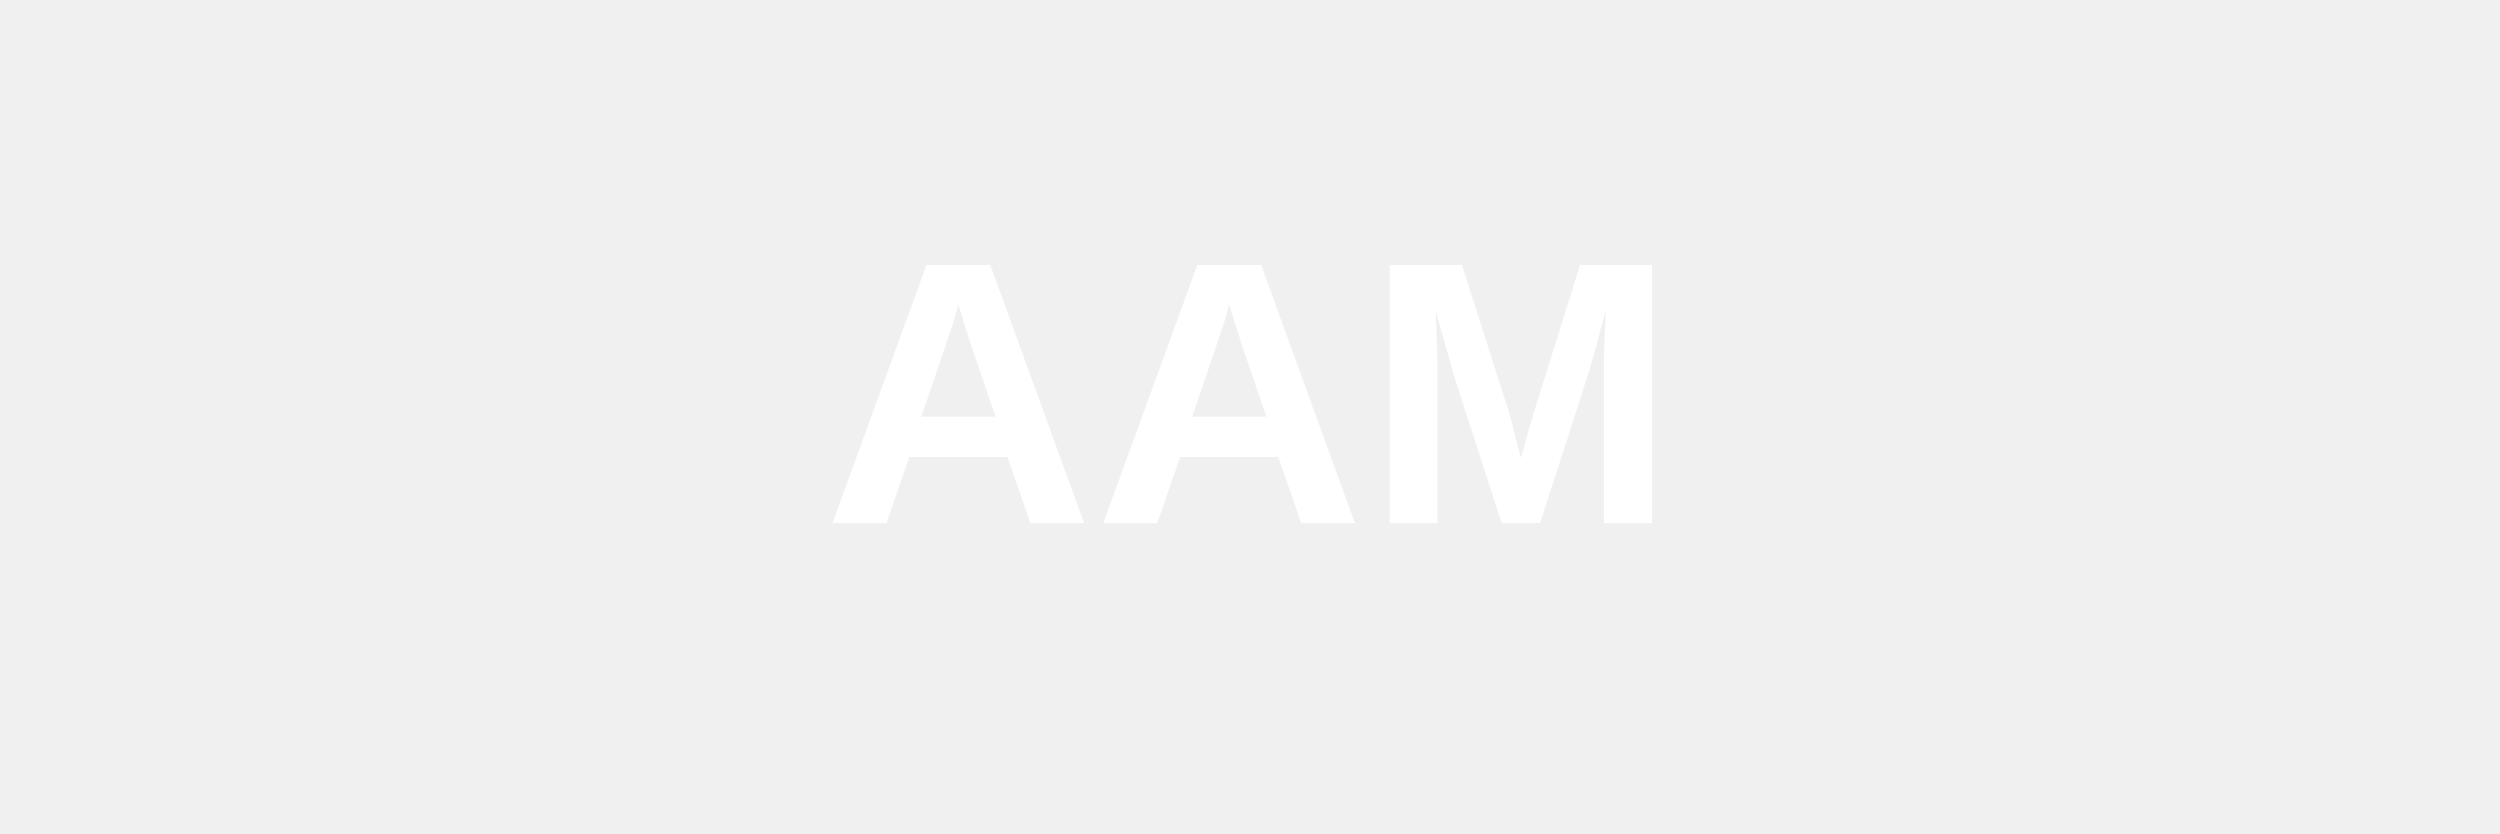
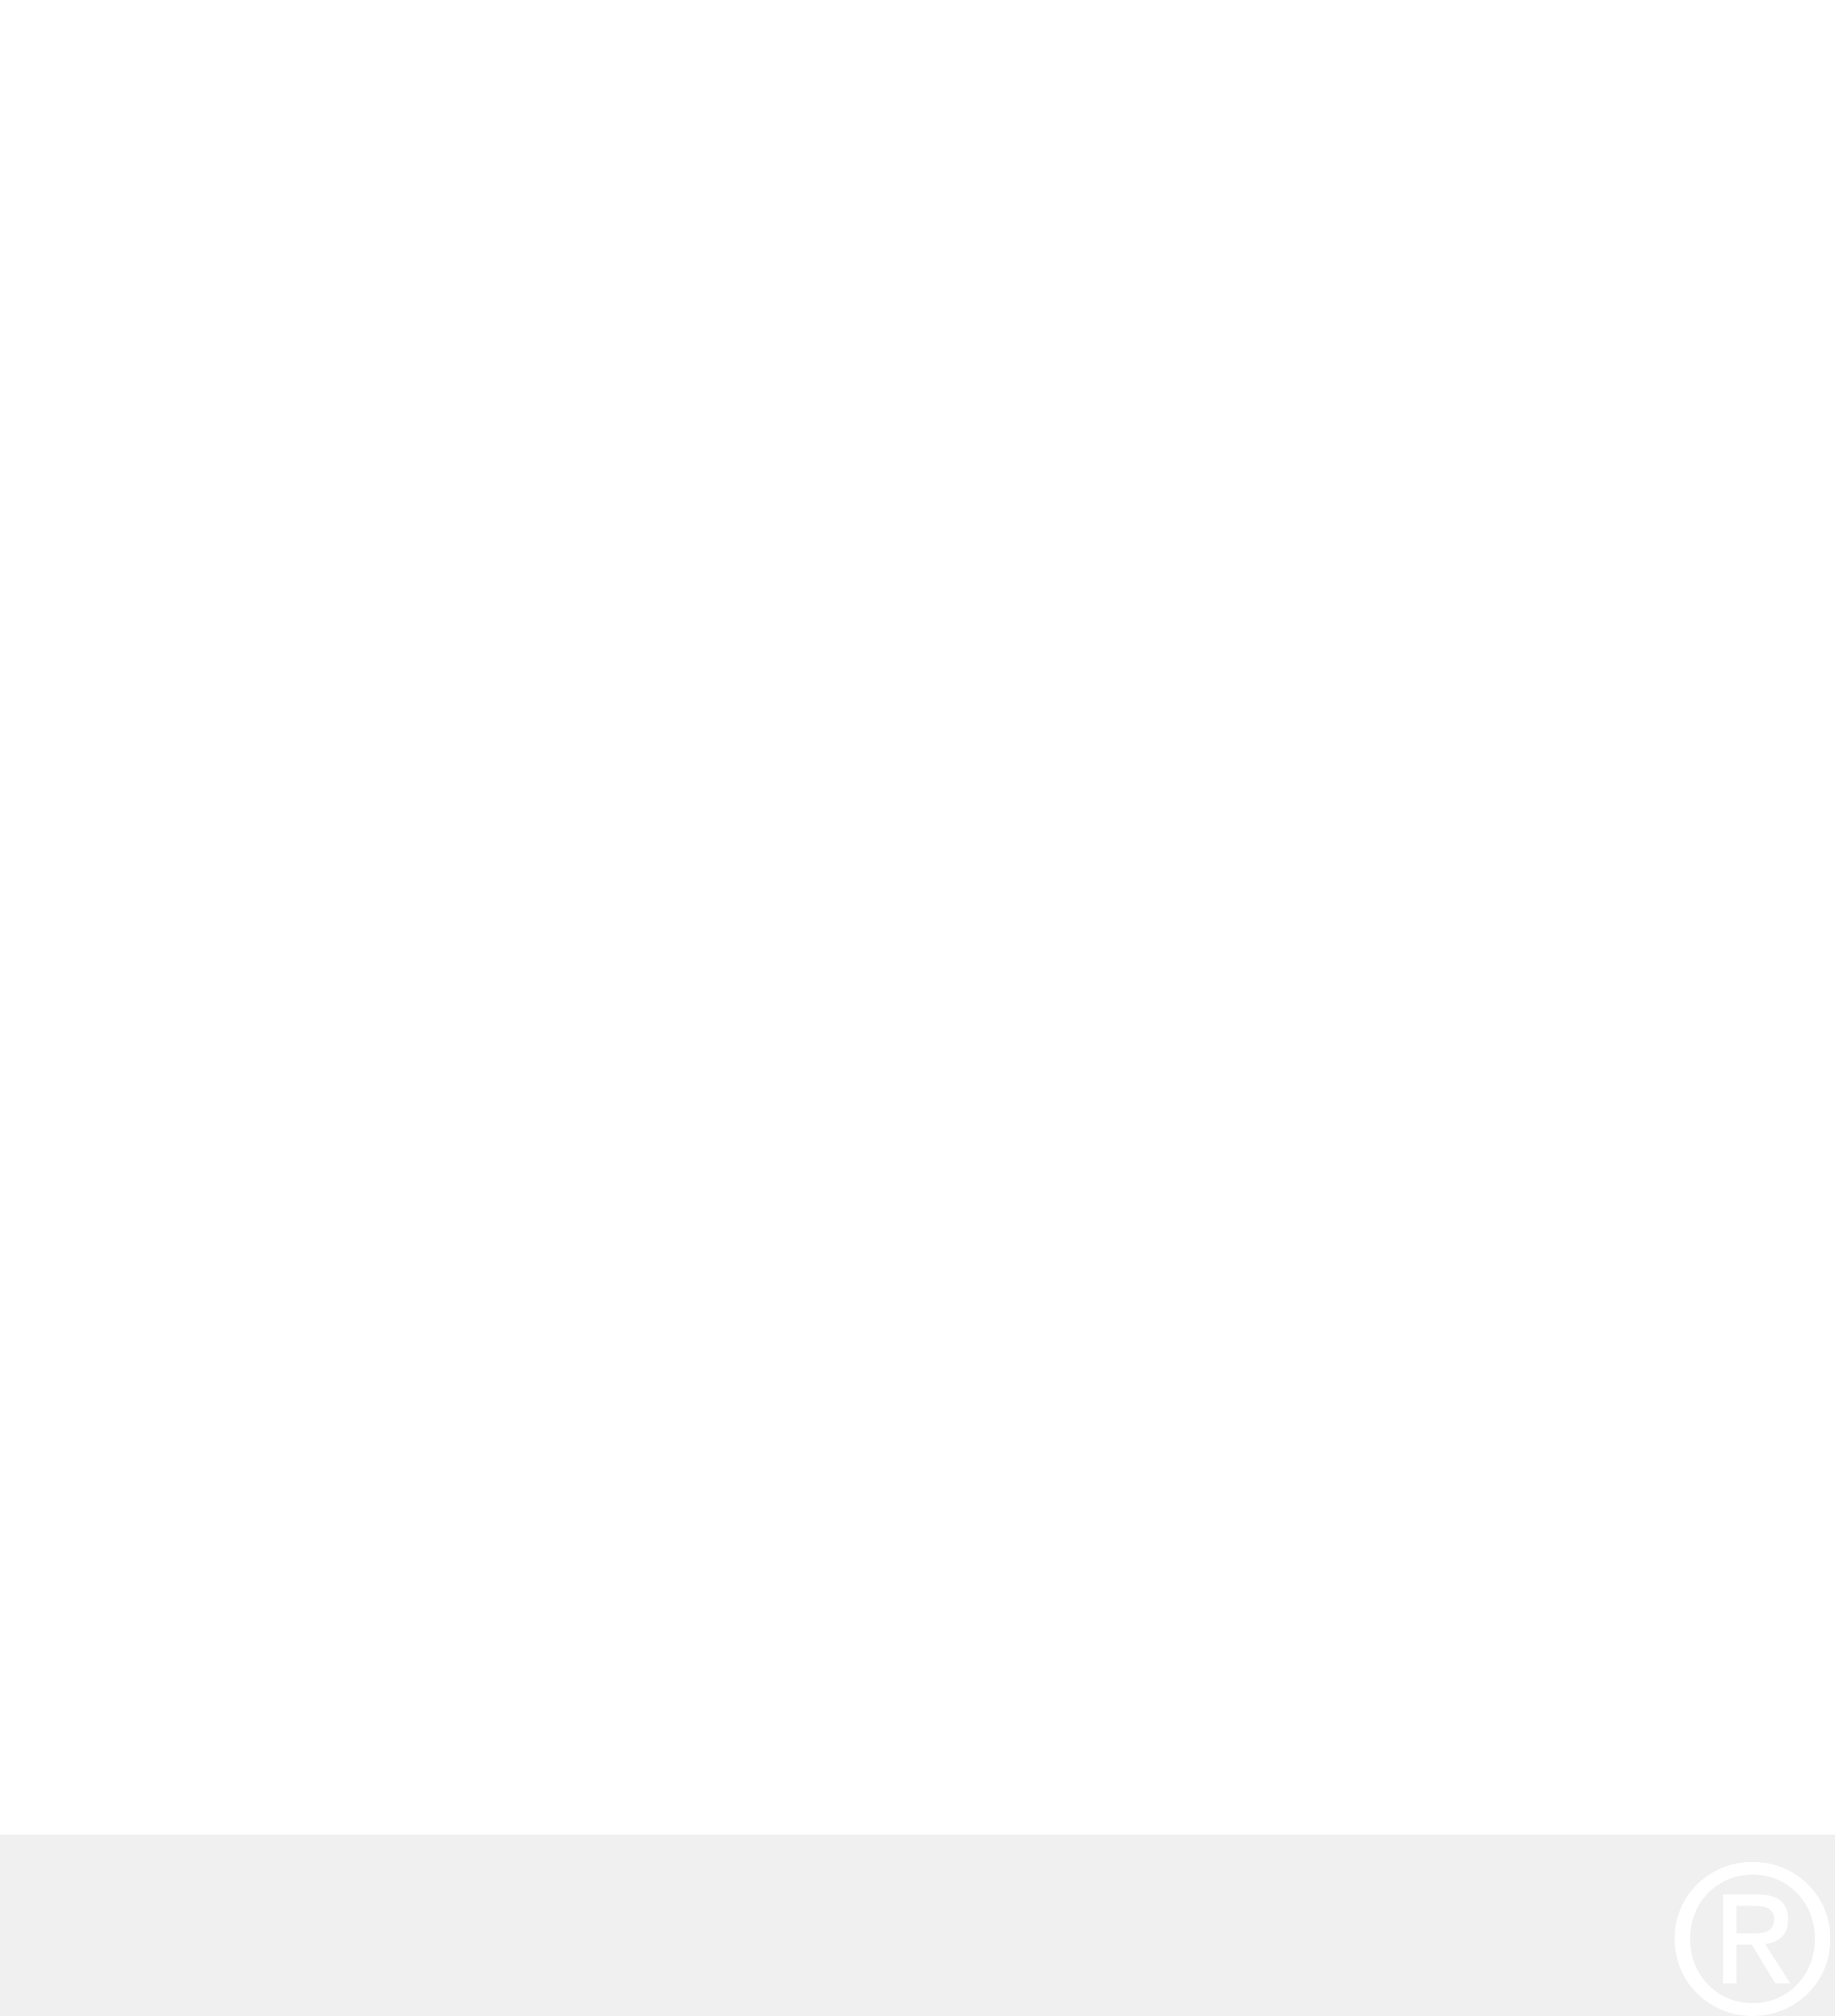
- <svg xmlns="http://www.w3.org/2000/svg" viewBox="0 0 120 40">
-   <text x="50%" y="50%" dominant-baseline="middle" text-anchor="middle" font-family="Arial, sans-serif" font-weight="bold" font-size="18" fill="#fff">AAM</text>
+ <svg xmlns="http://www.w3.org/2000/svg" xmlns:xlink="http://www.w3.org/1999/xlink" width="91px" height="100px" viewBox="0 0 91 100" version="1.1">
+   <defs>
+     <polygon id="path-1" points="0.499 0.125 8.221 0.125 8.221 7.77 0.499 7.77" />
+   </defs>
+   <g id="Mobile" stroke="none" stroke-width="1" fill="none" fill-rule="evenodd">
+     <g id="Tablet" transform="translate(-26, -27)">
+       <g id="Top-Header" transform="translate(-336, 0)">
+         <g id="Group-14" transform="translate(362, 27)">
+           <polygon id="Fill-1" fill="#ffffff" points="0 91 91 91 91 0 0 0" />
+           <g id="Group-13" transform="translate(10, 11)">
+             <g id="Group-4" transform="translate(72.54783, 81.23016)">
+               <mask id="mask-2" fill="white">
+                 <use xlink:href="#path-1" />
+               </mask>
+               <g id="Clip-3" />
+               <path d="M1.266,3.932 C1.266,2.121 2.624,0.755 4.37,0.755 C6.095,0.755 7.456,2.121 7.456,3.932 C7.456,5.775 6.095,7.134 4.37,7.134 C2.624,7.134 1.266,5.775 1.266,3.932 L1.266,3.932 Z M4.37,7.77 C6.45,7.77 8.221,6.15 8.221,3.932 C8.221,1.739 6.45,0.125 4.37,0.125 C2.273,0.125 0.499,1.739 0.499,3.932 C0.499,6.15 2.273,7.77 4.37,7.77 L4.37,7.77 Z M3.561,4.235 L4.329,4.235 L5.492,6.15 L6.238,6.15 L4.985,4.202 C5.632,4.122 6.126,3.78 6.126,2.992 C6.126,2.121 5.614,1.739 4.573,1.739 L2.897,1.739 L2.897,6.15 L3.561,6.15 L3.561,4.235 Z M3.561,3.669 L3.561,2.305 L4.471,2.305 C4.936,2.305 5.431,2.402 5.431,2.949 C5.431,3.628 4.926,3.669 4.36,3.669 L3.561,3.669 Z" id="Fill-2" fill="#ffffff" mask="url(#mask-2)" />
+             </g>
+             <path d="M66.002,29.45 C63.248,15.455 50.872,4.896 36.016,4.896 C19.14,4.896 5.459,18.524 5.459,35.337 C5.459,52.15 19.14,65.777 36.016,65.777 C45.328,65.777 53.667,61.628 59.271,55.084 L64.274,55.228 C57.936,64.151 47.494,69.981 35.686,69.981 C16.358,69.981 0.69,54.37 0.69,35.117 C0.69,15.863 16.358,0.254 35.686,0.254 C53.073,0.254 67.496,12.884 70.219,29.439 L66.002,29.45 Z" id="Fill-5" fill="#ffffff" />
+             <path d="M22.04,25.058 L17.355,25.058 L21.801,18.09 L21.87,18.09 L22.04,25.058 Z M15.952,33.634 L16.598,31.15 C15.092,31.15 14.529,31.138 14.529,30.487 C14.529,29.958 16.515,27.087 16.515,27.087 L22.636,27.087 L23.13,30.9 L20.651,31.231 L20.056,33.634 L30.129,33.634 L30.643,31.663 L29.24,31.443 L26.521,11.412 L23.048,11.412 L12.087,28.646 C11.231,29.921 10.205,31.352 8.497,31.663 L7.88,33.634 L15.952,33.634 Z" id="Fill-7" fill="#ffffff" />
+             <path d="M37.258,31.611 L32.572,31.611 L37.017,24.641 L37.087,24.641 L37.258,31.611 Z M31.169,40.186 L31.814,37.702 C30.31,37.702 29.747,37.69 29.747,37.04 C29.747,36.51 31.732,33.638 31.732,33.638 L37.849,33.638 L38.347,37.453 L35.865,37.784 L35.274,40.186 L46.285,40.107 L47.029,37.618 L44.631,37.702 L41.655,17.798 L38.429,17.715 L27.302,35.199 C26.449,36.473 25.423,37.903 23.713,38.215 L23.096,40.186 L31.169,40.186 Z" id="Fill-9" fill="#ffffff" />
+             <path d="M42.73,31.232 L54.802,31.15 L56.375,42.594 L56.872,42.511 L65.141,31.15 L73.66,31.15 L73.328,33.803 L70.598,33.803 C70.598,33.803 66.051,50.639 66.547,50.885 C67.043,51.137 68.944,50.97 68.944,50.97 L68.531,53.458 L56.789,53.458 L57.284,50.97 C57.284,50.97 59.352,51.055 60.014,50.722 C60.674,50.39 62.411,39.859 62.411,39.859 L53.811,53.376 L51.661,53.54 L49.43,39.194 L47.526,47.737 C47.285,48.423 47.029,49.53 47.029,50.059 C47.029,51.369 48.016,50.846 49.179,50.97 L48.849,53.458 L39.919,53.458 L40.414,51.055 C43.142,51.055 43.449,50.263 43.895,49.015 L47.359,33.637 L43.013,33.512 L42.73,31.232 Z" id="Fill-11" fill="#ffffff" />
+           </g>
+         </g>
+       </g>
+     </g>
+   </g>
</svg>
